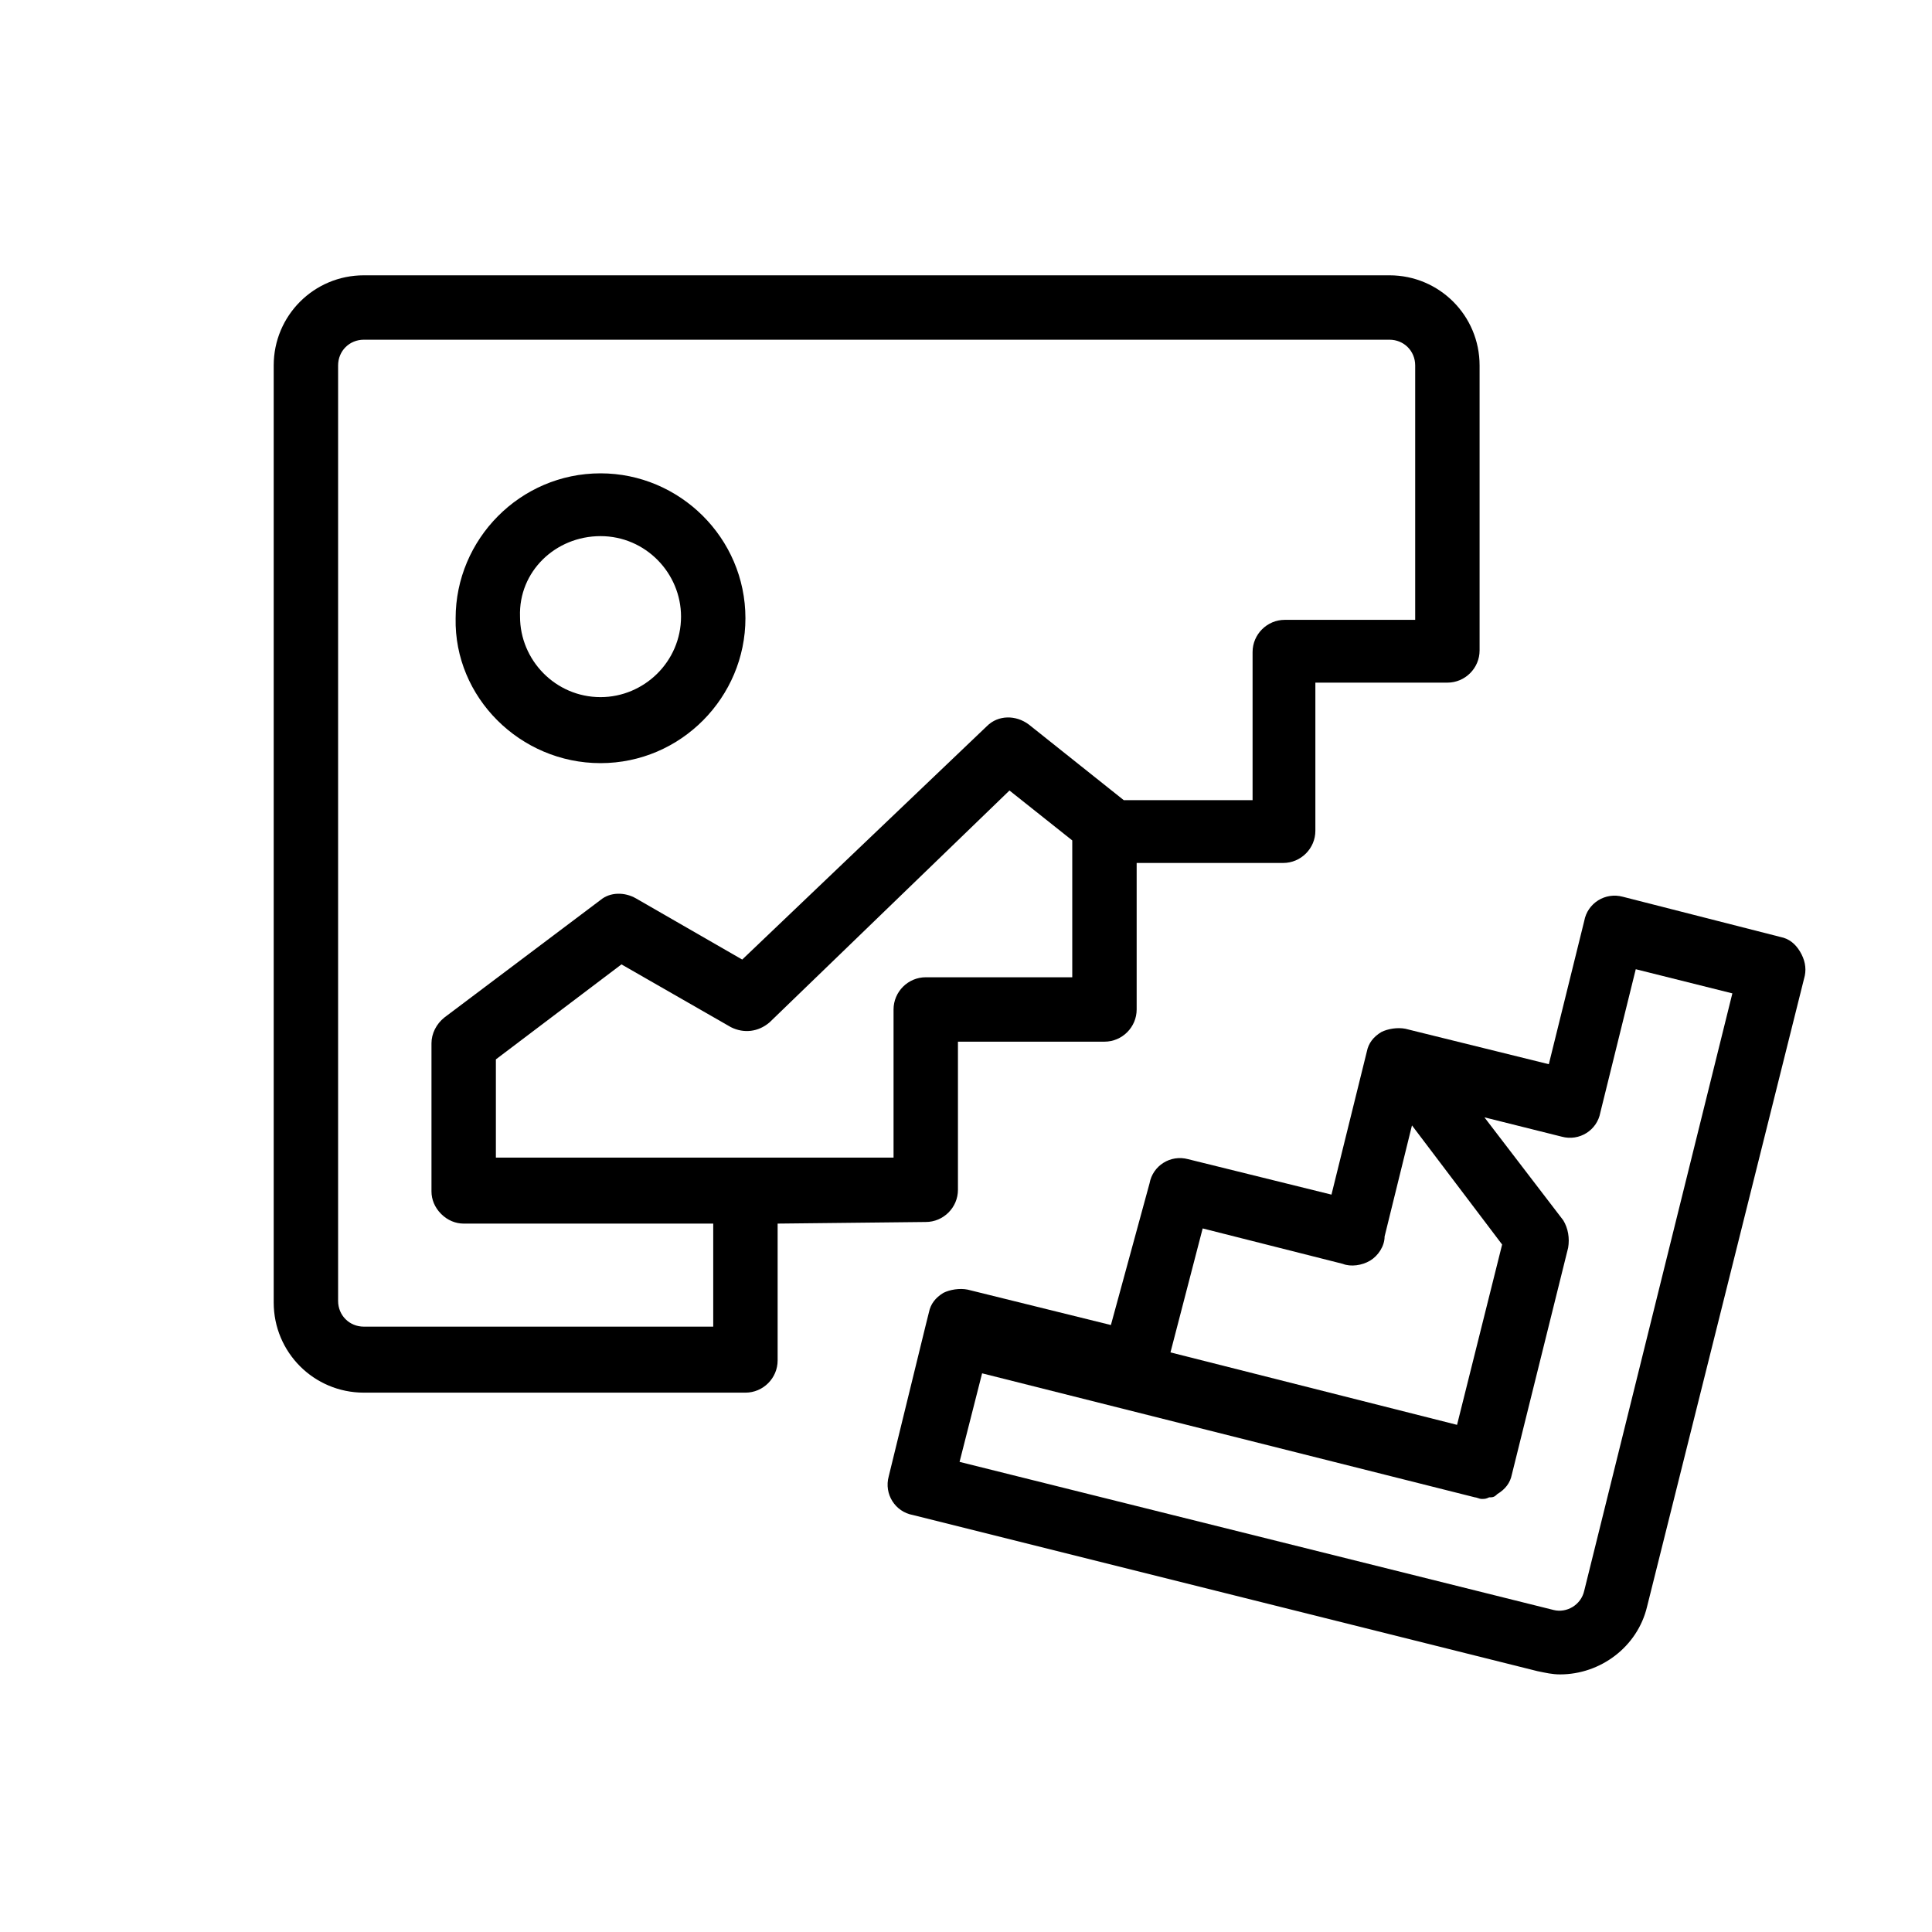
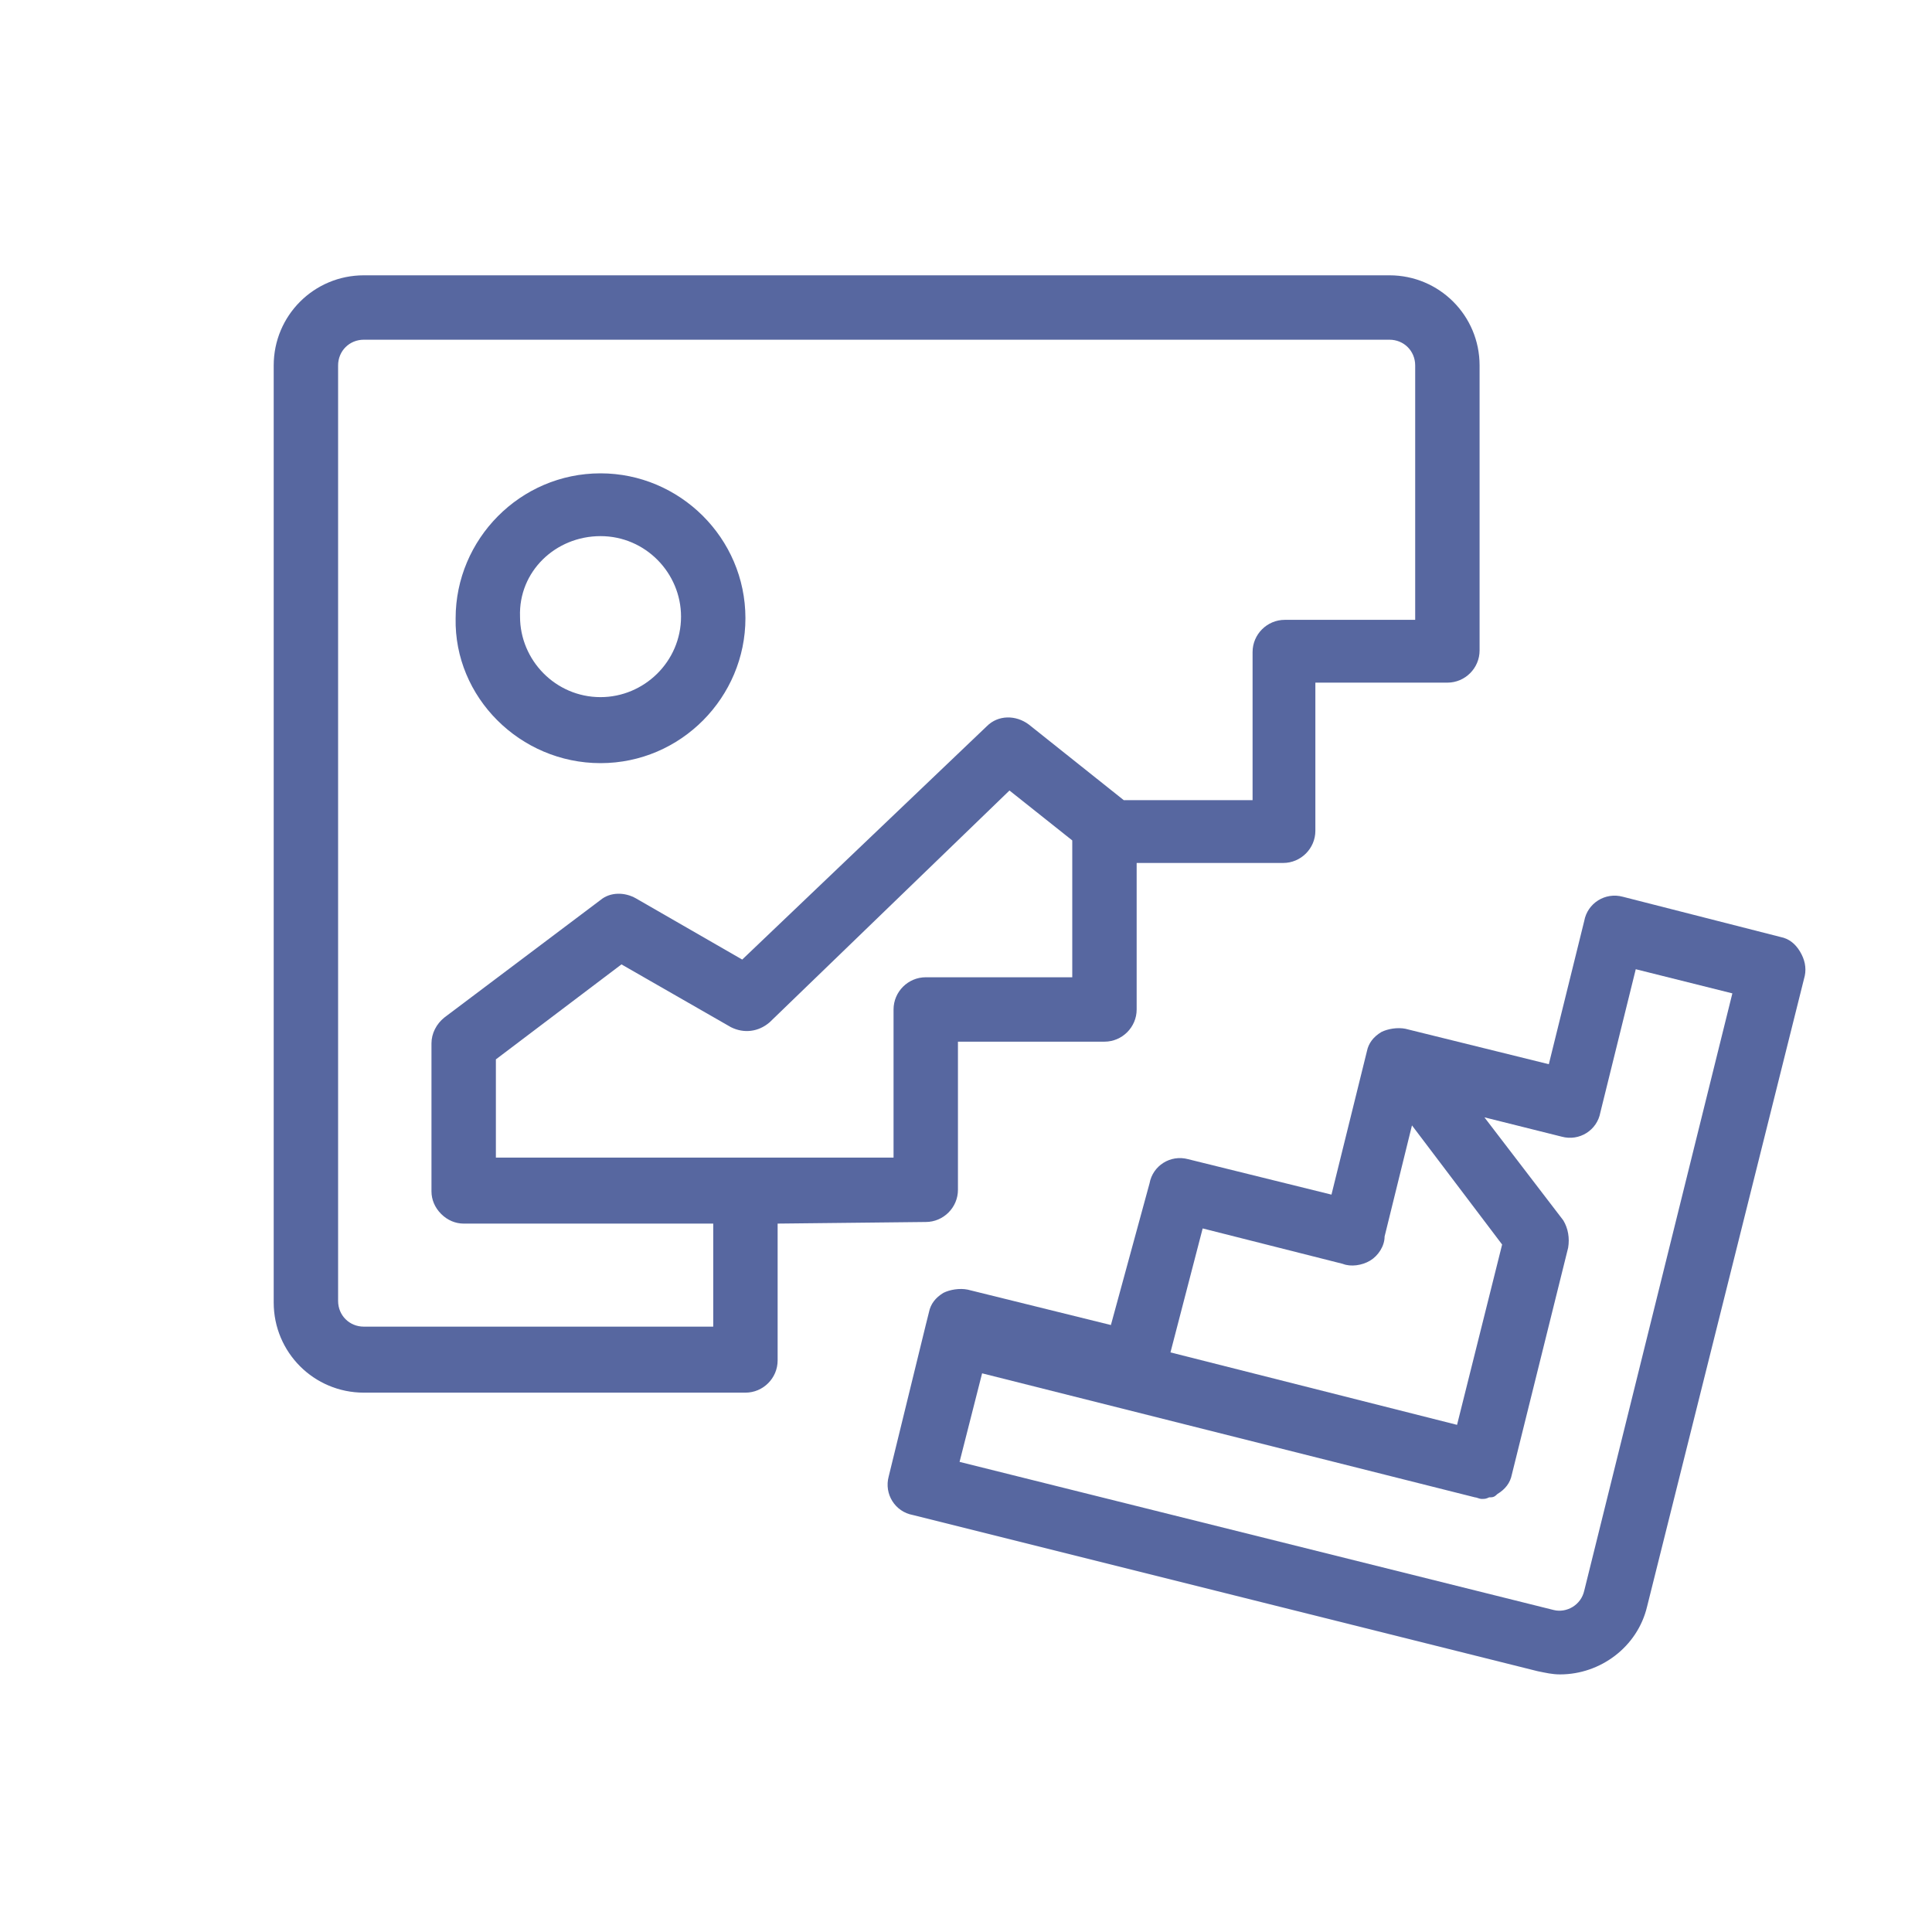
<svg xmlns="http://www.w3.org/2000/svg" version="1.1" x="0px" y="0px" viewBox="0 0 120 120" style="enable-background:new 0 0 128.2 120.2;" xml:space="preserve">
  <g>
-     <path d="M111.8,59.1c-0.3-0.5-0.7-0.8-1.2-0.9l-9.8-2.5c-1.1-0.3-2.2,0.4-2.4,1.5l-2.2,8.9L87.7,64c0,0,0,0,0,0l-0.4-0.1   c-0.5-0.1-1.1,0-1.5,0.2c-0.5,0.3-0.8,0.7-0.9,1.2l-2.2,8.9l-8.9-2.2c-1.1-0.3-2.2,0.4-2.4,1.5L69,82.3l-8.9-2.2   c-0.5-0.1-1.1,0-1.5,0.2c-0.5,0.3-0.8,0.7-0.9,1.2l-0.2,0.8c0,0,0,0,0,0l-2.3,9.4c-0.3,1.1,0.4,2.2,1.5,2.4l38.8,9.7   c0.5,0.1,0.9,0.2,1.4,0.2c2.5,0,4.8-1.7,5.4-4.2l9.8-39.2C112.2,60.1,112.1,59.6,111.8,59.1z M74.7,76.3l8.7,2.2   c0.5,0.2,1.2,0.1,1.7-0.2c0.5-0.3,0.9-0.9,0.9-1.5l1.7-6.9l5.6,7.4l-2.8,11.2l-17.8-4.5L74.7,76.3z M98.4,98.8   c-0.2,0.9-1.1,1.4-1.9,1.2l-36.9-9.2l1.4-5.5l30.6,7.7c0.1,0,0.3,0.1,0.4,0.1c0,0,0,0,0,0c0,0,0.1,0,0.1,0c0.1,0,0.2,0,0.4-0.1   c0,0,0.1,0,0.1,0c0.2,0,0.3-0.1,0.4-0.2c0.5-0.3,0.8-0.7,0.9-1.2l3.5-14.1c0.1-0.6,0-1.2-0.3-1.7l-4.9-6.4l4.8,1.2   c1.1,0.3,2.2-0.4,2.4-1.5l2.2-8.9l6,1.5L98.4,98.8z" />
-     <path d="M57.5,75.9c1.1,0,2-0.9,2-2l0-9.2h9.1c1.1,0,2-0.9,2-2v-9.1h9.1c1.1,0,2-0.9,2-2l0-9.2h8.2c1.1,0,2-0.9,2-2V22.7   c0-3.1-2.5-5.6-5.6-5.6H22.6c-3.1,0-5.6,2.5-5.6,5.6v58.2c0,3.1,2.5,5.6,5.6,5.6h23.7c1.1,0,2-0.9,2-2v-8.5L57.5,75.9z M66.6,60.7   h-9.1c-1.1,0-2,0.9-2,2l0,9.2l-24.7,0l0-6.1l7.8-5.9l6.8,3.9c0.8,0.4,1.7,0.3,2.4-0.3l14.9-14.4l3.9,3.1V60.7z M44.3,82.4H22.6   c-0.9,0-1.6-0.7-1.6-1.6V22.7c0-0.9,0.7-1.6,1.6-1.6h63.7c0.9,0,1.6,0.7,1.6,1.6v15.8h-8.1c-1.1,0-2,0.9-2,2l0,9.2h-8l-5.9-4.7   c-0.8-0.6-1.9-0.6-2.6,0.1L46.1,59.6l-6.6-3.8c-0.7-0.4-1.6-0.4-2.2,0.1l-9.7,7.3c-0.5,0.4-0.8,1-0.8,1.6l0,9.1c0,0,0,0,0,0l0,0.1   c0,0.5,0.2,1,0.6,1.4c0.4,0.4,0.9,0.6,1.4,0.6h15.5V82.4z" />
-     <path d="M37.3,47.4c5,0,9-4.1,9-9c0-5-4.1-9-9-9c-5,0-9,4.1-9,9C28.2,43.3,32.3,47.4,37.3,47.4z M37.3,33.3c2.8,0,5,2.3,5,5   c0,2.8-2.3,5-5,5c-2.8,0-5-2.3-5-5C32.2,35.5,34.5,33.3,37.3,33.3z" />
+     <path d="M111.8,59.1c-0.3-0.5-0.7-0.8-1.2-0.9l-9.8-2.5c-1.1-0.3-2.2,0.4-2.4,1.5l-2.2,8.9L87.7,64c0,0,0,0,0,0l-0.4-0.1   c-0.5-0.1-1.1,0-1.5,0.2c-0.5,0.3-0.8,0.7-0.9,1.2l-2.2,8.9l-8.9-2.2c-1.1-0.3-2.2,0.4-2.4,1.5L69,82.3l-8.9-2.2   c-0.5-0.1-1.1,0-1.5,0.2c-0.5,0.3-0.8,0.7-0.9,1.2l-0.2,0.8c0,0,0,0,0,0l-2.3,9.4c-0.3,1.1,0.4,2.2,1.5,2.4l38.8,9.7   c0.5,0.1,0.9,0.2,1.4,0.2c2.5,0,4.8-1.7,5.4-4.2l9.8-39.2C112.2,60.1,112.1,59.6,111.8,59.1z M74.7,76.3l8.7,2.2   c0.5,0.2,1.2,0.1,1.7-0.2c0.5-0.3,0.9-0.9,0.9-1.5l1.7-6.9l5.6,7.4l-2.8,11.2l-17.8-4.5L74.7,76.3z M98.4,98.8   c-0.2,0.9-1.1,1.4-1.9,1.2l-36.9-9.2l1.4-5.5l30.6,7.7c0.1,0,0.3,0.1,0.4,0.1c0,0,0,0,0,0c0,0,0.1,0,0.1,0c0.1,0,0.2,0,0.4-0.1   c0,0,0.1,0,0.1,0c0.2,0,0.3-0.1,0.4-0.2c0.5-0.3,0.8-0.7,0.9-1.2l3.5-14.1c0.1-0.6,0-1.2-0.3-1.7l-4.9-6.4l4.8,1.2   c1.1,0.3,2.2-0.4,2.4-1.5l2.2-8.9l6,1.5L98.4,98.8z" fill="#283d86c7" />
+     <path d="M57.5,75.9c1.1,0,2-0.9,2-2l0-9.2h9.1c1.1,0,2-0.9,2-2v-9.1h9.1c1.1,0,2-0.9,2-2l0-9.2h8.2c1.1,0,2-0.9,2-2V22.7   c0-3.1-2.5-5.6-5.6-5.6H22.6c-3.1,0-5.6,2.5-5.6,5.6v58.2c0,3.1,2.5,5.6,5.6,5.6h23.7c1.1,0,2-0.9,2-2v-8.5L57.5,75.9z M66.6,60.7   h-9.1c-1.1,0-2,0.9-2,2l0,9.2l-24.7,0l0-6.1l7.8-5.9l6.8,3.9c0.8,0.4,1.7,0.3,2.4-0.3l14.9-14.4l3.9,3.1V60.7z M44.3,82.4H22.6   c-0.9,0-1.6-0.7-1.6-1.6V22.7c0-0.9,0.7-1.6,1.6-1.6h63.7c0.9,0,1.6,0.7,1.6,1.6v15.8h-8.1c-1.1,0-2,0.9-2,2l0,9.2h-8l-5.9-4.7   c-0.8-0.6-1.9-0.6-2.6,0.1L46.1,59.6l-6.6-3.8c-0.7-0.4-1.6-0.4-2.2,0.1l-9.7,7.3c-0.5,0.4-0.8,1-0.8,1.6l0,9.1c0,0,0,0,0,0l0,0.1   c0,0.5,0.2,1,0.6,1.4c0.4,0.4,0.9,0.6,1.4,0.6h15.5V82.4z" fill="#283d86c7" />
+     <path d="M37.3,47.4c5,0,9-4.1,9-9c0-5-4.1-9-9-9c-5,0-9,4.1-9,9C28.2,43.3,32.3,47.4,37.3,47.4z M37.3,33.3c2.8,0,5,2.3,5,5   c0,2.8-2.3,5-5,5c-2.8,0-5-2.3-5-5C32.2,35.5,34.5,33.3,37.3,33.3z" fill="#283d86c7" />
  </g>
</svg>
